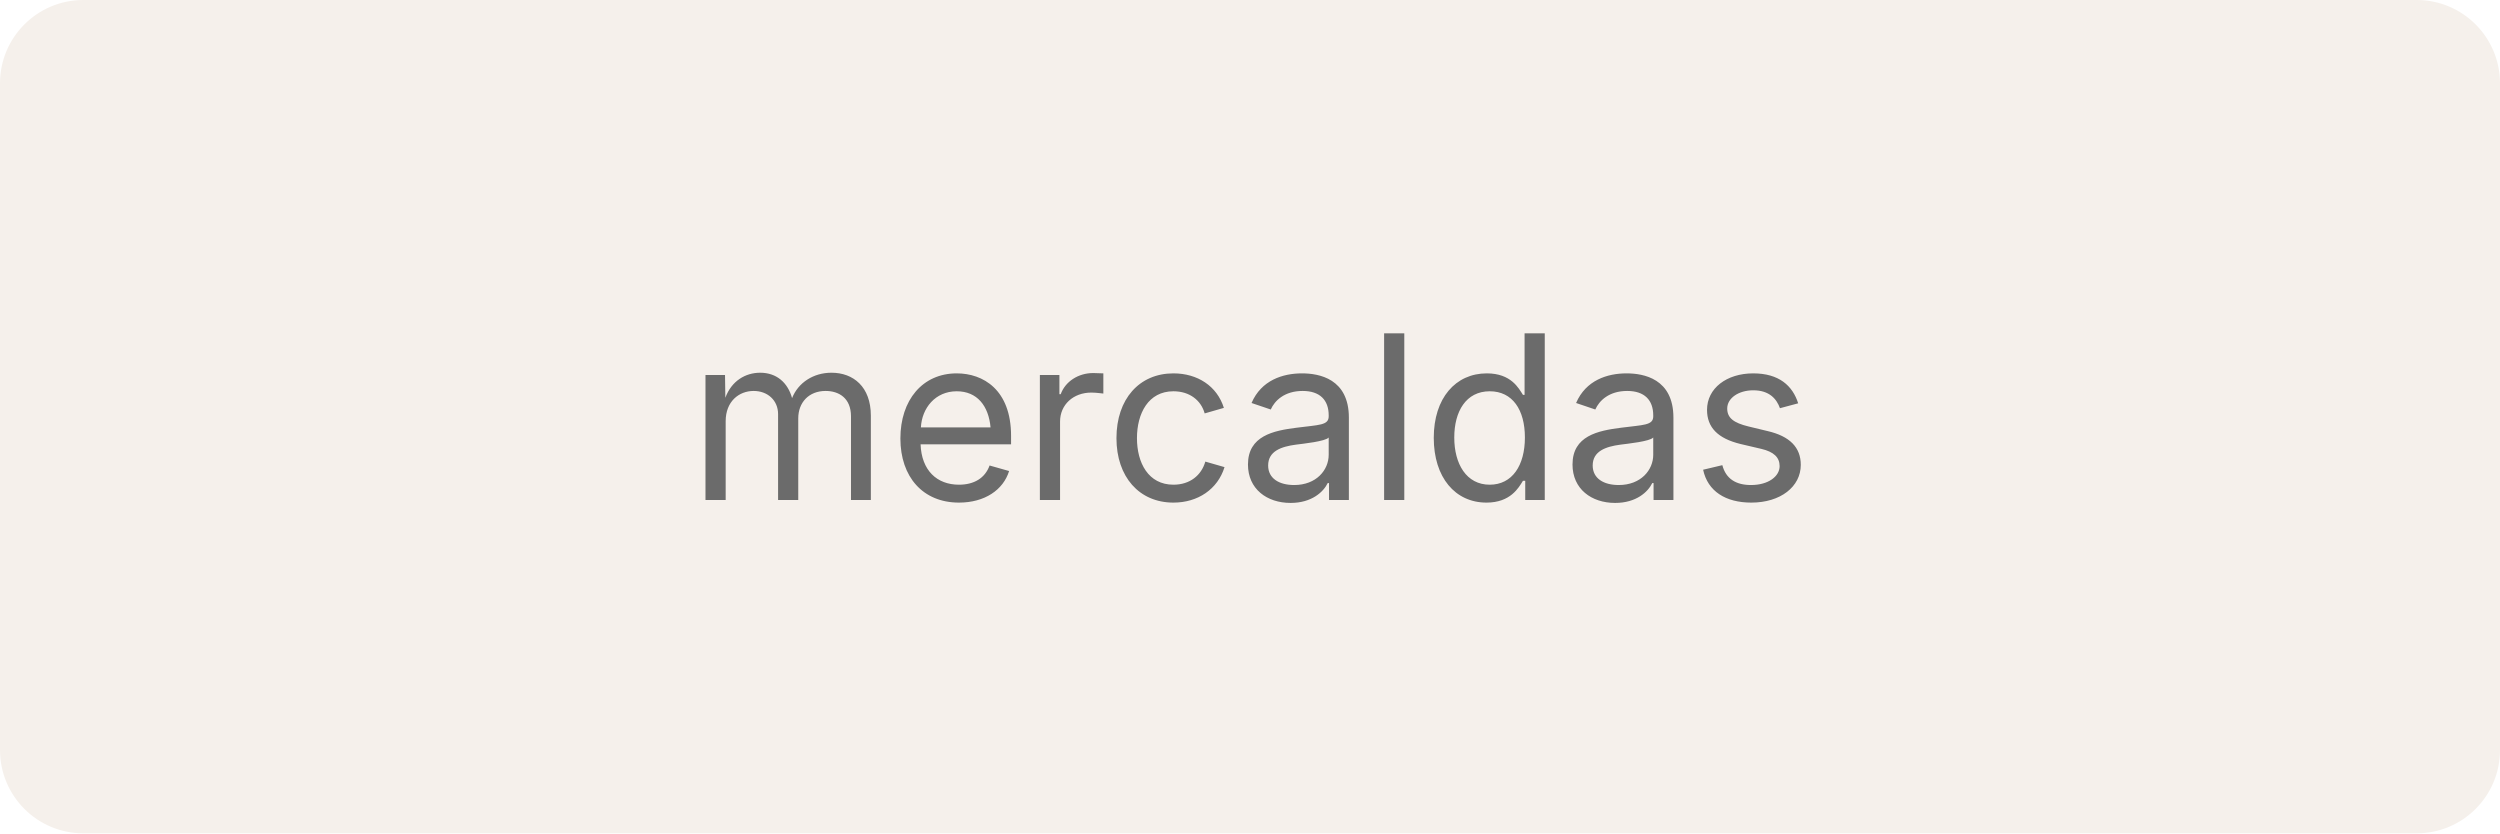
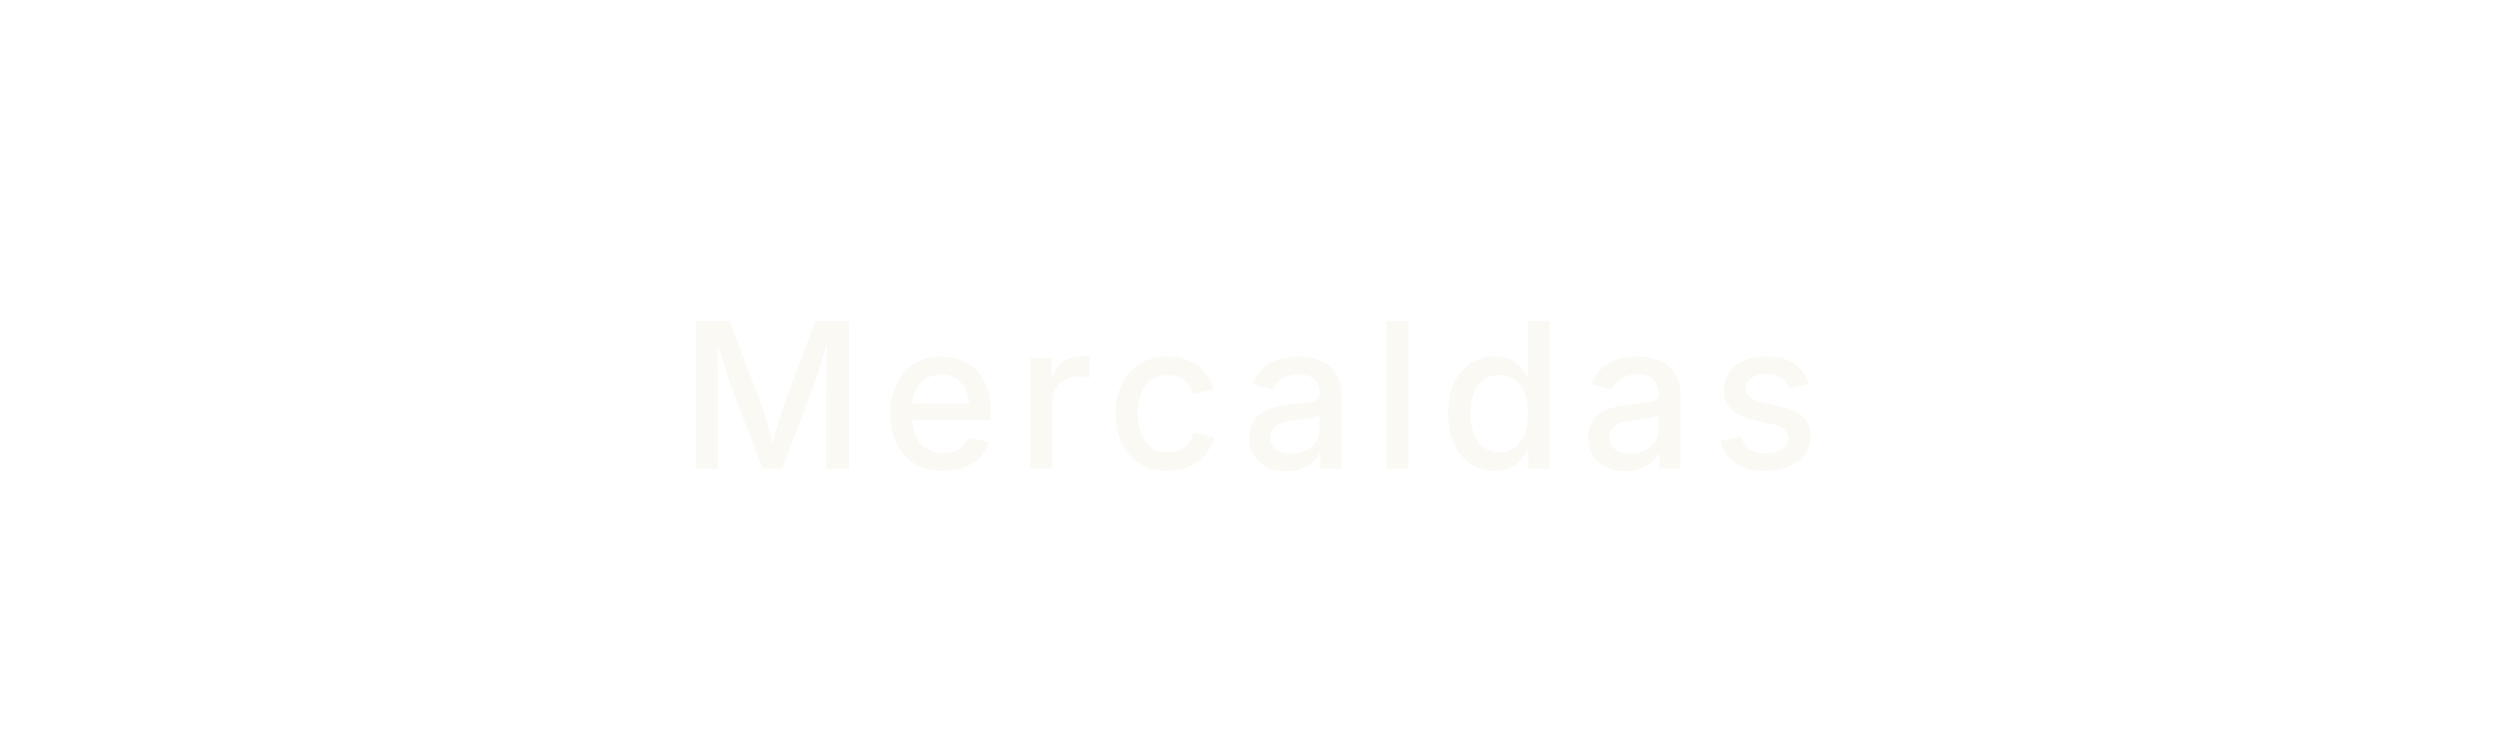
- <svg xmlns="http://www.w3.org/2000/svg" width="120" height="40" viewBox="0 0 120 40">
-   <rect width="120" height="40" fill="#F5F0EB" rx="4" />
-   <text x="60" y="24" text-anchor="middle" font-family="Inter,sans-serif" font-size="11" fill="#6B6B6B">mercaldas</text>
+ <svg xmlns="http://www.w3.org/2000/svg" width="160" height="48" viewBox="0 0 160 48">
+   <text x="80" y="30" text-anchor="middle" font-family="Inter,sans-serif" font-size="13" font-weight="500" fill="#fbf9f4" letter-spacing="1">Mercaldas</text>
</svg>
